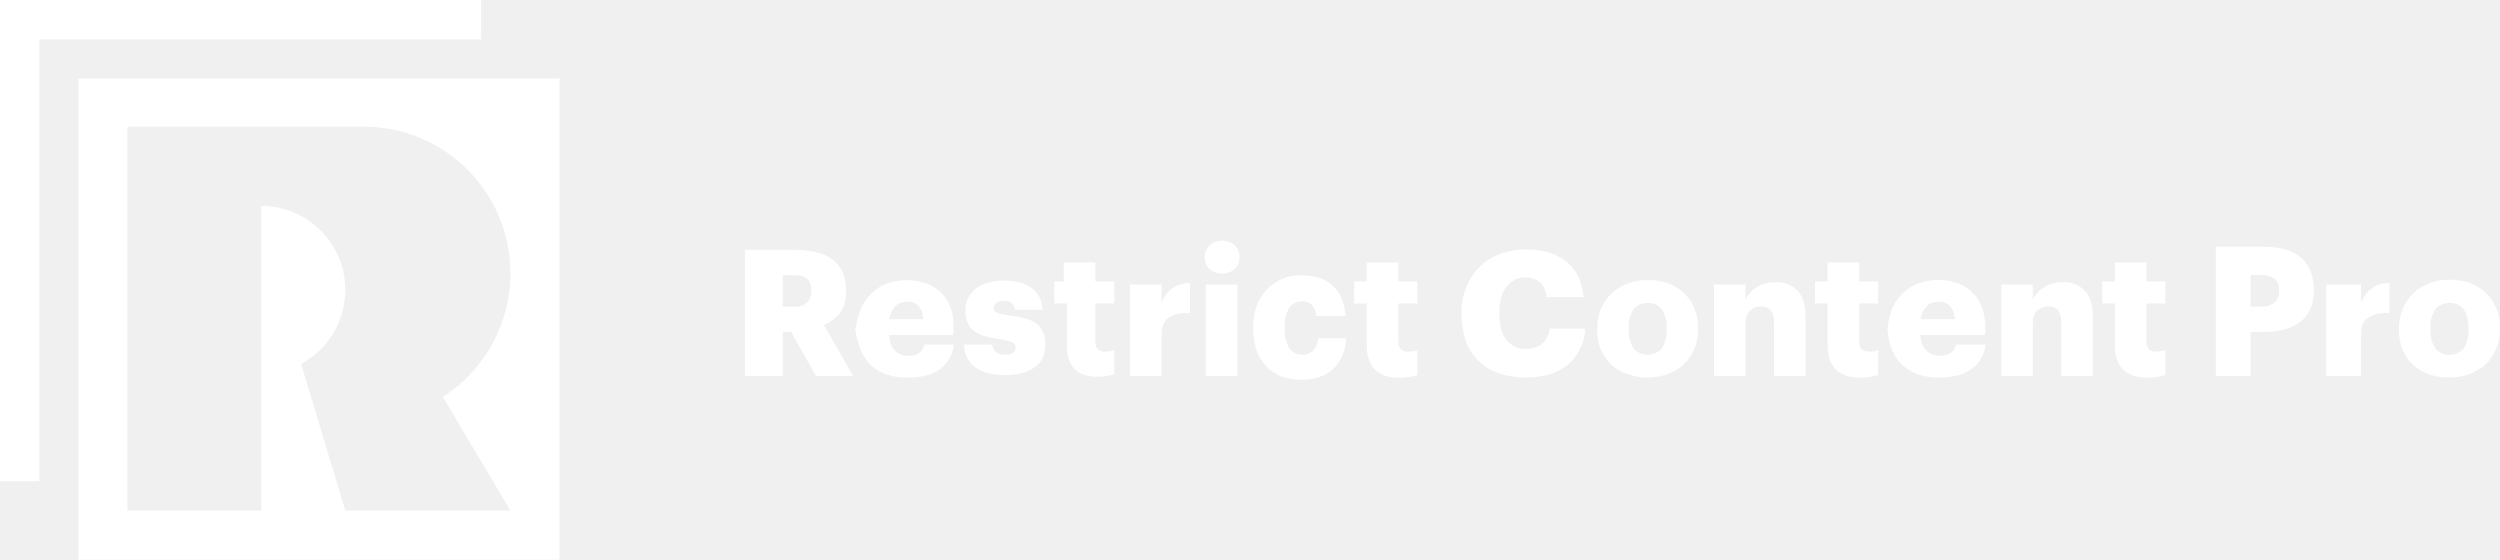
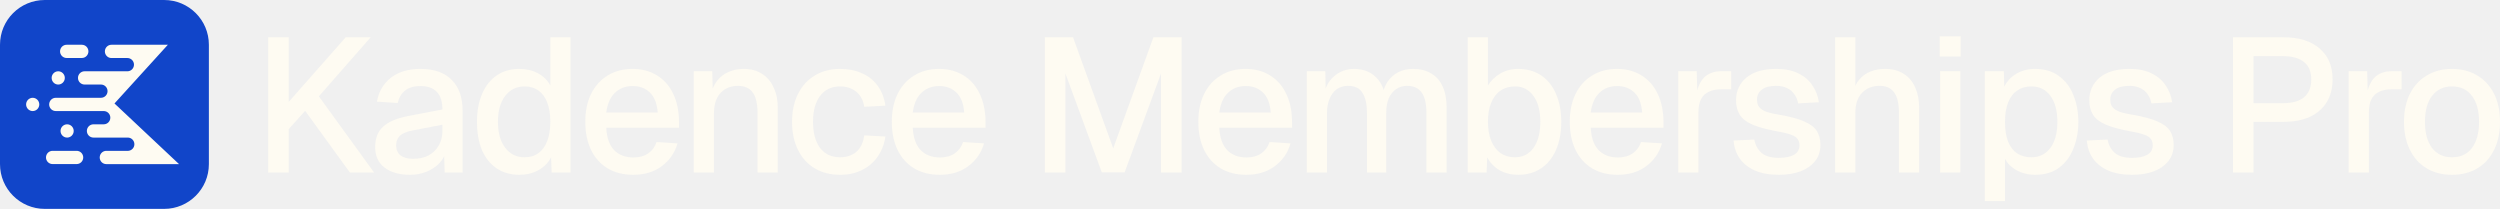
- <svg xmlns="http://www.w3.org/2000/svg" viewBox="0 0 792.01 177.33">
+ <svg xmlns="http://www.w3.org/2000/svg" width="1787.44" height="149.344" viewBox="0.5 13.993 1787.44 149.344" fill="none">
+   <g clip-path="url(#clip0_202_759)">
+     <path d="M0.5 45.995C0.5 28.321 14.828 13.993 32.502 13.993H117.842C135.516 13.993 149.844 28.321 149.844 45.995V131.335C149.844 149.009 135.516 163.337 117.842 163.337H32.502C14.828 163.337 0.5 149.009 0.5 131.335V45.995Z" fill="#1145C9" />
+     <path fill-rule="evenodd" clip-rule="evenodd" d="M100.526 131.331H76.503C73.902 131.331 71.791 129.204 71.791 126.584C71.791 123.965 73.902 121.838 76.503 121.838H92.195C94.644 121.669 96.581 119.612 96.581 117.104C96.581 114.484 94.47 112.357 91.868 112.357L67.314 112.357C64.716 112.357 62.608 110.233 62.608 107.617C62.608 105.001 64.716 102.877 67.314 102.877H70.278L70.272 102.871H74.678C77.275 102.871 79.382 100.749 79.382 98.134C79.382 95.519 77.275 93.397 74.678 93.397H63.595V93.393H40.352C37.756 93.393 35.648 91.27 35.648 88.655C35.648 86.04 37.756 83.916 40.352 83.916H63.595V83.903H72.695C75.289 83.903 77.395 81.783 77.395 79.17C77.395 76.558 75.289 74.437 72.695 74.437L60.957 74.436C58.359 74.436 56.251 72.312 56.251 69.696C56.251 67.08 58.359 64.956 60.957 64.956H83.273C83.385 64.956 83.495 64.96 83.604 64.968H91.581C94.181 64.968 96.293 62.841 96.293 60.221C96.293 57.602 94.181 55.476 91.581 55.476H79.855C77.414 55.297 75.487 53.245 75.487 50.742C75.487 48.122 77.599 45.996 80.2 45.996H98.671C98.691 45.996 98.711 45.996 98.733 45.996H120.512L82.351 87.968L128.509 131.335H100.651L100.644 131.329C100.605 131.33 100.566 131.331 100.526 131.331ZM55.31 121.838C57.902 121.838 60.006 123.957 60.006 126.567C60.006 129.178 57.902 131.296 55.31 131.296H38.077C35.486 131.296 33.381 129.178 33.381 126.567C33.381 123.957 35.486 121.838 38.077 121.838H55.31ZM48.488 102.877C51.087 102.877 53.198 105.003 53.198 107.621C53.198 110.239 51.087 112.365 48.488 112.365C45.888 112.365 43.777 110.239 43.777 107.621C43.777 105.003 45.888 102.877 48.488 102.877ZM23.878 83.916C26.478 83.916 28.588 86.042 28.588 88.66C28.588 91.278 26.478 93.404 23.878 93.404C21.278 93.404 19.168 91.278 19.168 88.66C19.168 86.042 21.278 83.916 23.878 83.916ZM42.131 64.956C44.73 64.956 46.841 67.082 46.841 69.7C46.841 72.318 44.73 74.443 42.131 74.443C39.532 74.443 37.421 72.318 37.421 69.7C37.421 67.082 39.532 64.956 42.131 64.956ZM59.023 45.996C61.614 45.996 63.718 48.115 63.718 50.725C63.718 53.335 61.614 55.455 59.023 55.455H48.13C45.538 55.455 43.434 53.335 43.434 50.725C43.434 48.115 45.538 45.996 48.13 45.996H59.023Z" fill="#FEFBF2" />
+     <path d="M1753.62 138.975C1746.72 138.975 1740.69 137.432 1735.51 134.345C1730.34 131.258 1726.34 126.855 1723.53 121.135C1720.71 115.415 1719.3 108.742 1719.3 101.115C1719.3 93.398 1720.71 86.725 1723.53 81.096C1726.34 75.467 1730.34 71.109 1735.51 68.022C1740.69 64.844 1746.72 63.256 1753.62 63.256C1760.52 63.256 1766.56 64.844 1771.74 68.022C1776.91 71.109 1780.91 75.467 1783.72 81.096C1786.54 86.725 1787.94 93.398 1787.94 101.115C1787.94 108.742 1786.54 115.415 1783.72 121.135C1780.91 126.855 1776.91 131.258 1771.74 134.345C1766.56 137.432 1760.52 138.975 1753.62 138.975ZM1753.62 126.446C1759.8 126.446 1764.56 124.222 1767.92 119.773C1771.28 115.233 1772.96 109.014 1772.96 101.115C1772.96 93.217 1771.28 87.043 1767.92 82.594C1764.56 78.055 1759.8 75.785 1753.62 75.785C1747.54 75.785 1742.77 78.055 1739.32 82.594C1735.97 87.043 1734.29 93.217 1734.29 101.115C1734.29 109.014 1735.97 115.233 1739.32 119.773C1742.77 124.222 1747.54 126.446 1753.62 126.446Z" fill="#FEFBF2" />
+     <path d="M1679.74 137.341V64.89H1692.95L1693.5 84.092L1692.27 83.684C1693.27 77.147 1695.27 72.38 1698.26 69.384C1701.35 66.388 1705.48 64.89 1710.65 64.89H1717.6V77.828H1710.65C1707.02 77.828 1703.98 78.418 1701.53 79.598C1699.08 80.778 1697.22 82.594 1695.95 85.046C1694.77 87.497 1694.18 90.674 1694.18 94.579V137.341H1679.74Z" fill="#FEFBF2" />
+     <path d="M1597.02 137.341V40.649H1633.11C1644.18 40.649 1652.81 43.327 1658.98 48.684C1665.15 53.95 1668.24 61.304 1668.24 70.746C1668.24 77.01 1666.83 82.458 1664.02 87.088C1661.21 91.628 1657.16 95.123 1651.9 97.575C1646.72 99.935 1640.46 101.115 1633.11 101.115H1611.72V137.341H1597.02ZM1611.72 87.769H1632.7C1639.32 87.769 1644.36 86.362 1647.81 83.547C1651.26 80.642 1652.99 76.375 1652.99 70.746C1652.99 65.208 1651.26 61.077 1647.81 58.353C1644.36 55.538 1639.32 54.131 1632.7 54.131H1611.72V87.769Z" fill="#FEFBF2" />
+     <path d="M1524.95 138.975C1518.14 138.975 1512.37 137.931 1507.65 135.843C1503.02 133.755 1499.43 130.895 1496.89 127.263C1494.35 123.541 1492.9 119.274 1492.53 114.462L1507.38 113.781C1508.1 117.776 1509.83 120.953 1512.55 123.314C1515.28 125.674 1519.41 126.855 1524.95 126.855C1529.49 126.855 1533.07 126.128 1535.7 124.676C1538.34 123.223 1539.65 120.908 1539.65 117.73C1539.65 116.005 1539.2 114.553 1538.29 113.372C1537.47 112.101 1535.84 111.057 1533.39 110.24C1530.94 109.332 1527.31 108.47 1522.49 107.652C1515.32 106.291 1509.69 104.702 1505.61 102.886C1501.52 101.07 1498.62 98.755 1496.89 95.94C1495.17 93.126 1494.3 89.721 1494.3 85.726C1494.3 79.099 1496.75 73.697 1501.66 69.52C1506.65 65.344 1513.82 63.256 1523.18 63.256C1529.44 63.256 1534.71 64.345 1538.97 66.524C1543.24 68.612 1546.55 71.472 1548.91 75.104C1551.37 78.645 1552.91 82.639 1553.54 87.088L1538.7 87.905C1538.25 85.363 1537.34 83.184 1535.98 81.368C1534.71 79.462 1532.98 78.009 1530.8 77.01C1528.62 75.921 1526.04 75.376 1523.04 75.376C1518.41 75.376 1514.96 76.284 1512.69 78.1C1510.42 79.916 1509.28 82.276 1509.28 85.182C1509.28 87.361 1509.78 89.131 1510.78 90.493C1511.87 91.855 1513.6 92.99 1515.96 93.898C1518.32 94.715 1521.45 95.441 1525.35 96.077C1532.89 97.348 1538.79 98.936 1543.06 100.843C1547.33 102.659 1550.32 104.929 1552.05 107.652C1553.77 110.376 1554.63 113.69 1554.63 117.594C1554.63 122.134 1553.36 125.992 1550.82 129.17C1548.28 132.348 1544.78 134.799 1540.33 136.524C1535.89 138.158 1530.76 138.975 1524.95 138.975Z" fill="#FEFBF2" />
+     <path d="M1419.59 157.769V64.89H1433.21L1433.61 80.415L1431.98 79.598C1433.8 74.241 1436.79 70.201 1440.97 67.477C1445.15 64.663 1449.96 63.256 1455.4 63.256C1462.49 63.256 1468.3 65.026 1472.84 68.567C1477.47 72.017 1480.87 76.602 1483.05 82.322C1485.32 88.042 1486.46 94.306 1486.46 101.115C1486.46 107.925 1485.32 114.189 1483.05 119.909C1480.87 125.629 1477.47 130.259 1472.84 133.8C1468.3 137.25 1462.49 138.975 1455.4 138.975C1451.77 138.975 1448.37 138.34 1445.19 137.069C1442.01 135.798 1439.29 134.027 1437.02 131.757C1434.84 129.397 1433.3 126.628 1432.39 123.45L1434.02 121.816V157.769H1419.59ZM1452.82 126.446C1458.63 126.446 1463.17 124.222 1466.44 119.773C1469.79 115.324 1471.47 109.105 1471.47 101.115C1471.47 93.126 1469.79 86.907 1466.44 82.458C1463.17 78.009 1458.63 75.785 1452.82 75.785C1449 75.785 1445.69 76.738 1442.88 78.645C1440.06 80.46 1437.88 83.275 1436.34 87.088C1434.79 90.901 1434.02 95.577 1434.02 101.115C1434.02 106.654 1434.75 111.329 1436.2 115.143C1437.75 118.956 1439.92 121.816 1442.74 123.722C1445.64 125.538 1449 126.446 1452.82 126.446Z" fill="#FEFBF2" />
+     <path d="M1387.63 137.341V64.89H1402.07V137.341H1387.63ZM1387.36 54.404V39.968H1402.34V54.404H1387.36Z" fill="#FEFBF2" />
+     <path d="M1312.59 137.341V40.649H1327.02V81.232L1325.25 80.96C1326.07 76.874 1327.57 73.56 1329.74 71.018C1331.92 68.385 1334.6 66.433 1337.78 65.162C1340.96 63.891 1344.45 63.256 1348.27 63.256C1353.53 63.256 1357.98 64.436 1361.61 66.796C1365.24 69.066 1367.97 72.289 1369.78 76.466C1371.69 80.642 1372.64 85.409 1372.64 90.765V137.341H1358.21V94.579C1358.21 88.042 1357.07 83.23 1354.8 80.143C1352.62 76.965 1349.17 75.376 1344.45 75.376C1339.19 75.376 1334.97 77.056 1331.79 80.415C1328.61 83.684 1327.02 88.496 1327.02 94.851V137.341H1312.59Z" fill="#FEFBF2" />
+     <path d="M1272.37 138.975C1265.56 138.975 1259.8 137.931 1255.08 135.843C1250.45 133.755 1246.86 130.895 1244.32 127.263C1241.78 123.541 1240.32 119.274 1239.96 114.462L1254.81 113.781C1255.53 117.776 1257.26 120.953 1259.98 123.314C1262.7 125.674 1266.83 126.855 1272.37 126.855C1276.91 126.855 1280.5 126.128 1283.13 124.676C1285.76 123.223 1287.08 120.908 1287.08 117.73C1287.08 116.005 1286.63 114.553 1285.72 113.372C1284.9 112.101 1283.27 111.057 1280.82 110.24C1278.37 109.332 1274.73 108.47 1269.92 107.652C1262.75 106.291 1257.12 104.702 1253.03 102.886C1248.95 101.07 1246.04 98.755 1244.32 95.94C1242.59 93.126 1241.73 89.721 1241.73 85.726C1241.73 79.099 1244.18 73.697 1249.09 69.52C1254.08 65.344 1261.25 63.256 1270.6 63.256C1276.87 63.256 1282.13 64.345 1286.4 66.524C1290.67 68.612 1293.98 71.472 1296.34 75.104C1298.79 78.645 1300.34 82.639 1300.97 87.088L1286.13 87.905C1285.67 85.363 1284.77 83.184 1283.4 81.368C1282.13 79.462 1280.41 78.009 1278.23 77.01C1276.05 75.921 1273.46 75.376 1270.47 75.376C1265.84 75.376 1262.39 76.284 1260.12 78.1C1257.85 79.916 1256.71 82.276 1256.71 85.182C1256.71 87.361 1257.21 89.131 1258.21 90.493C1259.3 91.855 1261.02 92.99 1263.38 93.898C1265.75 94.715 1268.88 95.441 1272.78 96.077C1280.32 97.348 1286.22 98.936 1290.49 100.843C1294.75 102.659 1297.75 104.929 1299.47 107.652C1301.2 110.376 1302.06 113.69 1302.06 117.594C1302.06 122.134 1300.79 125.992 1298.25 129.17C1295.71 132.348 1292.21 134.799 1287.76 136.524C1283.31 138.158 1278.18 138.975 1272.37 138.975Z" fill="#FEFBF2" />
+     <path d="M1200.4 137.341V64.89H1213.61L1214.15 84.092L1212.93 83.684C1213.92 77.147 1215.92 72.38 1218.92 69.384C1222 66.388 1226.14 64.89 1231.31 64.89H1238.26V77.828H1231.31C1227.68 77.828 1224.64 78.418 1222.19 79.598C1219.73 80.778 1217.87 82.594 1216.6 85.046C1215.42 87.497 1214.83 90.674 1214.83 94.579V137.341H1200.4Z" fill="#FEFBF2" />
+     <path d="M1157.17 138.975C1150.09 138.975 1143.96 137.432 1138.78 134.345C1133.7 131.258 1129.75 126.855 1126.94 121.135C1124.21 115.415 1122.85 108.742 1122.85 101.115C1122.85 93.489 1124.21 86.861 1126.94 81.232C1129.75 75.512 1133.7 71.109 1138.78 68.022C1143.87 64.844 1149.86 63.256 1156.76 63.256C1163.3 63.256 1169.06 64.799 1174.06 67.886C1179.05 70.882 1182.91 75.24 1185.63 80.96C1188.45 86.68 1189.85 93.58 1189.85 101.66V105.337H1137.83C1138.19 112.419 1140.06 117.73 1143.42 121.271C1146.87 124.812 1151.5 126.582 1157.31 126.582C1161.57 126.582 1165.11 125.584 1167.93 123.586C1170.74 121.589 1172.7 118.91 1173.78 115.551L1188.77 116.505C1186.86 123.223 1183.09 128.671 1177.46 132.847C1171.92 136.932 1165.16 138.975 1157.17 138.975ZM1137.83 94.442H1174.6C1174.15 87.996 1172.29 83.23 1169.02 80.143C1165.84 77.056 1161.75 75.512 1156.76 75.512C1151.59 75.512 1147.32 77.147 1143.96 80.415C1140.69 83.593 1138.65 88.269 1137.83 94.442Z" fill="#FEFBF2" />
+     <path d="M1085.99 138.975C1081 138.975 1076.55 137.886 1072.65 135.707C1068.84 133.437 1065.88 130.35 1063.8 126.446L1063.39 137.341H1049.91V40.649H1064.34V75.104C1066.25 71.926 1069.06 69.157 1072.78 66.796C1076.6 64.436 1081 63.256 1085.99 63.256C1092.26 63.256 1097.71 64.799 1102.34 67.886C1106.97 70.973 1110.51 75.376 1112.96 81.096C1115.5 86.725 1116.77 93.398 1116.77 101.115C1116.77 108.833 1115.5 115.551 1112.96 121.271C1110.51 126.9 1106.97 131.258 1102.34 134.345C1097.71 137.432 1092.26 138.975 1085.99 138.975ZM1083.68 126.446C1089.22 126.446 1093.62 124.222 1096.89 119.773C1100.16 115.233 1101.79 109.014 1101.79 101.115C1101.79 93.217 1100.16 87.043 1096.89 82.594C1093.62 78.055 1089.26 75.785 1083.82 75.785C1079.73 75.785 1076.23 76.784 1073.33 78.781C1070.42 80.778 1068.2 83.684 1066.66 87.497C1065.11 91.219 1064.34 95.759 1064.34 101.115C1064.34 106.291 1065.11 110.785 1066.66 114.598C1068.2 118.411 1070.42 121.362 1073.33 123.45C1076.23 125.447 1079.68 126.446 1083.68 126.446Z" fill="#FEFBF2" />
+     <path d="M934.828 137.341V64.89H948.038L948.446 82.867L946.812 82.322C947.629 78.327 949.036 74.922 951.034 72.108C953.122 69.293 955.664 67.114 958.66 65.571C961.656 64.027 964.925 63.256 968.466 63.256C974.64 63.256 979.678 65.026 983.582 68.567C987.486 72.017 989.938 76.784 990.936 82.867H988.621C989.438 78.599 990.8 75.058 992.707 72.244C994.704 69.339 997.246 67.114 1000.33 65.571C1003.42 64.027 1006.92 63.256 1010.82 63.256C1015.9 63.256 1020.22 64.345 1023.76 66.524C1027.39 68.612 1030.11 71.699 1031.93 75.785C1033.84 79.87 1034.79 84.864 1034.79 90.765V137.341H1020.35V94.306C1020.35 88.042 1019.22 83.32 1016.95 80.143C1014.68 76.965 1011.23 75.376 1006.6 75.376C1003.6 75.376 1000.97 76.148 998.699 77.691C996.429 79.235 994.659 81.459 993.388 84.365C992.208 87.27 991.617 90.765 991.617 94.851V137.341H977.863V94.851C977.863 88.677 976.819 83.911 974.73 80.551C972.733 77.101 969.283 75.376 964.38 75.376C961.293 75.376 958.615 76.148 956.345 77.691C954.166 79.235 952.441 81.505 951.17 84.501C949.899 87.406 949.263 90.856 949.263 94.851V137.341H934.828Z" fill="#FEFBF2" />
+     <path d="M891.601 138.975C884.52 138.975 878.391 137.432 873.216 134.345C868.132 131.258 864.182 126.855 861.368 121.135C858.644 115.415 857.282 108.742 857.282 101.115C857.282 93.489 858.644 86.861 861.368 81.232C864.182 75.512 868.132 71.109 873.216 68.022C878.3 64.844 884.293 63.256 891.193 63.256C897.73 63.256 903.495 64.799 908.488 67.886C913.482 70.882 917.34 75.24 920.064 80.96C922.879 86.68 924.286 93.58 924.286 101.66V105.337H872.263C872.626 112.419 874.487 117.73 877.846 121.271C881.297 124.812 885.927 126.582 891.737 126.582C896.005 126.582 899.545 125.584 902.36 123.586C905.174 121.589 907.127 118.91 908.216 115.551L923.196 116.505C921.29 123.223 917.522 128.671 911.893 132.847C906.355 136.932 899.591 138.975 891.601 138.975ZM872.263 94.442H909.033C908.579 87.996 906.718 83.23 903.449 80.143C900.272 77.056 896.186 75.512 891.193 75.512C886.018 75.512 881.75 77.147 878.391 80.415C875.123 83.593 873.08 88.269 872.263 94.442Z" fill="#FEFBF2" />
+     <path d="M747.532 137.341V40.649H767.688L796.423 120.045L825.158 40.649H845.314V137.341H830.606V66.524L804.594 137.205H788.252L762.24 66.524V137.341H747.532Z" fill="#FEFBF2" />
+     <path d="M672.448 138.975C665.366 138.975 659.238 137.432 654.062 134.345C648.978 131.258 645.029 126.855 642.214 121.135C639.49 115.415 638.129 108.742 638.129 101.115C638.129 93.489 639.49 86.861 642.214 81.232C645.029 75.512 648.978 71.109 654.062 68.022C659.147 64.844 665.139 63.256 672.039 63.256C678.576 63.256 684.341 64.799 689.335 67.886C694.328 70.882 698.187 75.24 700.911 80.96C703.725 86.68 705.132 93.58 705.132 101.66V105.337H653.109C653.472 112.419 655.334 117.73 658.693 121.271C662.143 124.812 666.773 126.582 672.584 126.582C676.851 126.582 680.392 125.584 683.206 123.586C686.021 121.589 687.973 118.91 689.062 115.551L704.043 116.505C702.136 123.223 698.368 128.671 692.739 132.847C687.201 136.932 680.437 138.975 672.448 138.975ZM653.109 94.442H689.879C689.425 87.996 687.564 83.23 684.296 80.143C681.118 77.056 677.033 75.512 672.039 75.512C666.864 75.512 662.597 77.147 659.238 80.415C655.969 83.593 653.926 88.269 653.109 94.442Z" fill="#FEFBF2" />
+     <path d="M601.125 138.975C594.225 138.975 588.188 137.432 583.013 134.345C577.837 131.258 573.843 126.855 571.028 121.135C568.214 115.415 566.806 108.742 566.806 101.115C566.806 93.489 568.214 86.861 571.028 81.232C573.843 75.512 577.837 71.109 583.013 68.022C588.188 64.844 594.225 63.256 601.125 63.256C607.027 63.256 612.247 64.3 616.787 66.388C621.417 68.385 625.14 71.336 627.954 75.24C630.859 79.144 632.721 83.911 633.538 89.54L618.421 90.357C617.695 85.636 615.788 82.049 612.701 79.598C609.614 77.056 605.756 75.785 601.125 75.785C595.042 75.785 590.276 78.055 586.826 82.594C583.466 87.043 581.787 93.217 581.787 101.115C581.787 109.014 583.466 115.233 586.826 119.773C590.276 124.222 595.042 126.446 601.125 126.446C605.756 126.446 609.614 125.175 612.701 122.633C615.788 120 617.695 116.051 618.421 110.785L633.538 111.602C632.721 117.14 630.859 121.952 627.954 126.038C625.14 130.123 621.417 133.301 616.787 135.571C612.247 137.84 607.027 138.975 601.125 138.975Z" fill="#FEFBF2" />
+     <path d="M496.52 137.341V64.89H509.73L510.275 84.228L508.505 83.275C509.322 78.554 510.865 74.741 513.135 71.835C515.405 68.93 518.174 66.796 521.442 65.435C524.711 63.982 528.252 63.256 532.065 63.256C537.512 63.256 542.007 64.481 545.547 66.933C549.179 69.293 551.903 72.562 553.719 76.738C555.625 80.824 556.579 85.499 556.579 90.765V137.341H542.143V95.123C542.143 90.856 541.689 87.27 540.781 84.365C539.873 81.459 538.375 79.235 536.287 77.691C534.199 76.148 531.475 75.376 528.116 75.376C523.031 75.376 518.9 77.056 515.723 80.415C512.545 83.774 510.956 88.677 510.956 95.123V137.341H496.52Z" fill="#FEFBF2" />
+     <path d="M453.294 138.975C446.212 138.975 440.084 137.432 434.909 134.345C429.824 131.258 425.875 126.855 423.061 121.135C420.337 115.415 418.975 108.742 418.975 101.115C418.975 93.489 420.337 86.861 423.061 81.232C425.875 75.512 429.824 71.109 434.909 68.022C439.993 64.844 445.985 63.256 452.885 63.256C459.422 63.256 465.188 64.799 470.181 67.886C475.175 70.882 479.033 75.24 481.757 80.96C484.571 86.68 485.979 93.58 485.979 101.66V105.337H433.955C434.319 112.419 436.18 117.73 439.539 121.271C442.989 124.812 447.62 126.582 453.43 126.582C457.697 126.582 461.238 125.584 464.053 123.586C466.867 121.589 468.819 118.91 469.909 115.551L484.889 116.505C482.983 123.223 479.215 128.671 473.586 132.847C468.047 136.932 461.284 138.975 453.294 138.975ZM433.955 94.442H470.726C470.272 87.996 468.411 83.23 465.142 80.143C461.964 77.056 457.879 75.512 452.885 75.512C447.71 75.512 443.443 77.147 440.084 80.415C436.815 83.593 434.773 88.269 433.955 94.442Z" fill="#FEFBF2" />
+     <path d="M371.768 138.975C365.595 138.975 360.192 137.432 355.562 134.345C351.023 131.258 347.527 126.9 345.076 121.271C342.715 115.551 341.535 108.833 341.535 101.115C341.535 93.398 342.761 86.725 345.212 81.096C347.663 75.376 351.159 70.973 355.698 67.886C360.238 64.799 365.595 63.256 371.768 63.256C376.762 63.256 381.211 64.3 385.115 66.388C389.019 68.476 391.969 71.381 393.967 75.104V40.649H408.402V137.341H394.92L394.511 126.446C392.514 130.35 389.473 133.437 385.387 135.707C381.392 137.886 376.853 138.975 371.768 138.975ZM375.582 126.446C379.486 126.446 382.799 125.447 385.523 123.45C388.247 121.453 390.335 118.547 391.788 114.734C393.24 110.921 393.967 106.381 393.967 101.115C393.967 95.668 393.24 91.083 391.788 87.361C390.335 83.547 388.247 80.688 385.523 78.781C382.799 76.784 379.486 75.785 375.582 75.785C369.771 75.785 365.141 78.055 361.691 82.594C358.24 87.043 356.515 93.217 356.515 101.115C356.515 108.923 358.24 115.097 361.691 119.637C365.141 124.176 369.771 126.446 375.582 126.446Z" fill="#FEFBF2" />
+     <path d="M293.52 138.975C285.984 138.975 279.946 137.25 275.407 133.8C270.958 130.35 268.734 125.493 268.734 119.228C268.734 112.964 270.595 108.106 274.317 104.656C278.131 101.115 283.987 98.573 291.885 97.03L316.808 92.263C316.808 86.634 315.491 82.458 312.858 79.734C310.225 76.92 306.321 75.512 301.146 75.512C296.516 75.512 292.884 76.556 290.251 78.645C287.618 80.642 285.802 83.638 284.804 87.633L269.959 86.68C271.321 79.416 274.681 73.697 280.037 69.52C285.485 65.344 292.521 63.256 301.146 63.256C310.952 63.256 318.396 65.889 323.481 71.154C328.656 76.329 331.243 83.638 331.243 93.081V137.341H318.442L317.897 121.271L319.259 121.816C318.623 125.175 317.08 128.126 314.629 130.668C312.177 133.21 309.09 135.253 305.368 136.796C301.736 138.249 297.787 138.975 293.52 138.975ZM295.835 127.536C300.193 127.536 303.915 126.719 307.002 125.084C310.089 123.359 312.495 120.999 314.22 118.003C315.945 115.006 316.808 111.602 316.808 107.789V103.158L295.562 107.244C291.204 108.061 288.118 109.377 286.302 111.193C284.577 112.918 283.714 115.143 283.714 117.866C283.714 120.953 284.758 123.359 286.847 125.084C289.025 126.719 292.022 127.536 295.835 127.536Z" fill="#FEFBF2" />
+     <path d="M192.248 137.341V40.649H206.956V86.816L247.676 40.649H265.516L228.474 82.867L267.968 137.341H250.672L218.668 93.217L206.956 106.291V137.341H192.248Z" fill="#FEFBF2" />
+   </g>
  <defs>
-     <style>.cls-1,.cls-2{fill:#fff;}.cls-1{fill-rule:evenodd;}</style>
+     <clipPath id="clip0_202_759">
+       <rect width="1795" height="177" fill="white" />
+     </clipPath>
  </defs>
-   <g id="Layer_2" data-name="Layer 2">
-     <g id="Layer_1-2" data-name="Layer 1">
-       <path class="cls-1" d="M24.83,177.33H177.25V24.84H24.83Zm136.88-15.57H109.39l-14-46.47A26.62,26.62,0,0,0,82.78,65.23h0l0,96.51H40.37V40.13h74.91a46.46,46.46,0,0,1,25,85.6ZM152.42,12.47H12.47v140H0V0H152.42Z" />
-       <path class="cls-2" d="M769.74,118.65a14.16,14.16,0,0,1-5.09-2.94,13.53,13.53,0,0,1-3.41-4.75,15.42,15.42,0,0,1-1.23-6.38v-.46a15.91,15.91,0,0,1,1.23-6.44,14.6,14.6,0,0,1,8.5-8,17.54,17.54,0,0,1,6.32-1.07,19.21,19.21,0,0,1,6.32,1,15.11,15.11,0,0,1,5,3,14.61,14.61,0,0,1,3.34,4.8,15.38,15.38,0,0,1,1.25,6.33v.45a15.6,15.6,0,0,1-1.25,6.45,14.27,14.27,0,0,1-3.34,4.86,15.18,15.18,0,0,1-5.09,3,17.87,17.87,0,0,1-6.33,1.07A18.6,18.6,0,0,1,769.74,118.65Zm1.77-8.26a6,6,0,0,0,9,0,10.37,10.37,0,0,0,1.51-6V104a10.36,10.36,0,0,0-1.51-6A5.23,5.23,0,0,0,776,96a5.37,5.37,0,0,0-4.51,2,10,10,0,0,0-1.5,5.92v.41A10.44,10.44,0,0,0,771.51,110.39Z" />
-       <path class="cls-2" d="M757,89.74v9.41c-2.93-.06-5.12.39-6.67,1.41s-2.33,2.7-2.33,5.07v13.51H737v-29h11V96a9.92,9.92,0,0,1,3.56-4.78A8.75,8.75,0,0,1,757,89.74Z" />
-       <path class="cls-2" d="M713,119.14H702v-41h14.83c5.51,0,9.57,1.19,12.22,3.53s4,5.75,4,10.08V92c0,4.27-1.36,7.57-4.07,9.79s-6.59,3.37-11.6,3.37H713Zm9-27.23a4.27,4.27,0,0,0-1.48-3.66,6.75,6.75,0,0,0-4.15-1.11H713v10h3.31a6.29,6.29,0,0,0,4.27-1.28A4.64,4.64,0,0,0,722,92.14Z" />
-       <path class="cls-2" d="M686,89.14v7h-6V108.3a3.07,3.07,0,0,0,.8,2.31,3,3,0,0,0,2.25.79,11.63,11.63,0,0,0,1.55-.11,7.53,7.53,0,0,0,1.4-.39v7.92c-.63.17-1.42.4-2.39.57a18.27,18.27,0,0,1-3.21.28c-3.34,0-5.94-.85-7.69-2.5S670,113,670,109.44V96.14h-4v-7h4v-6h10v6Z" />
-       <path class="cls-2" d="M663,119.14H653V102.07a6,6,0,0,0-1-3.78,3.82,3.82,0,0,0-3.12-1.18,4.66,4.66,0,0,0-3.51,1.35c-1,.9-1.37,2.31-1.37,4.23v16.45H634v-29h10v4.71A9.63,9.63,0,0,1,647.55,91a10.34,10.34,0,0,1,6-1.61A9.31,9.31,0,0,1,660.4,92c1.71,1.83,2.61,4.55,2.61,8.26Z" />
-       <path class="cls-2" d="M617.85,97a4.79,4.79,0,0,0-3.76-1.41A5.15,5.15,0,0,0,610.34,97a7.21,7.21,0,0,0-1.84,4.12h10.76A6.38,6.38,0,0,0,617.85,97Zm-10.09,21.59a13,13,0,0,1-5-2.87,13.8,13.8,0,0,1-3.3-4.73,19.92,19.92,0,0,1-1.46-6.42v-.46a20.69,20.69,0,0,1,1.46-6.42,15.41,15.41,0,0,1,3.37-4.84,14.36,14.36,0,0,1,5-3.1,17.67,17.67,0,0,1,6.21-1.07,17.46,17.46,0,0,1,5.73.9,12.77,12.77,0,0,1,8,7.49,18.18,18.18,0,0,1,1.17,6.82v2.23H608.39a7.13,7.13,0,0,0,1.85,4.92,5.7,5.7,0,0,0,4.26,1.64,5.55,5.55,0,0,0,3.69-1,4.38,4.38,0,0,0,1.4-2.54H629a10.8,10.8,0,0,1-4.42,7.78q-3.8,2.72-10.43,2.71A19.43,19.43,0,0,1,607.76,118.61Z" />
-       <path class="cls-2" d="M595,89.14v7h-6V108.3a3.07,3.07,0,0,0,.8,2.31,3,3,0,0,0,2.25.79,11.63,11.63,0,0,0,1.55-.11,7.53,7.53,0,0,0,1.4-.39v7.92c-.63.17-1.42.4-2.39.57a18.27,18.27,0,0,1-3.21.28c-3.34,0-5.94-.85-7.69-2.5S579,113,579,109.44V96.14h-4v-7h4v-6h10v6Z" />
-       <path class="cls-2" d="M572,119.14H562V102.07a6,6,0,0,0-1-3.78,3.82,3.82,0,0,0-3.12-1.18,4.66,4.66,0,0,0-3.51,1.35c-1,.9-1.37,2.31-1.37,4.23v16.45H543v-29h10v4.71A9.63,9.63,0,0,1,556.55,91a10.34,10.34,0,0,1,6-1.61A9.31,9.31,0,0,1,569.4,92c1.71,1.83,2.61,4.55,2.61,8.26Z" />
-       <path class="cls-2" d="M526.5,98.07A5.25,5.25,0,0,0,522,96a5.37,5.37,0,0,0-4.51,2,9.88,9.88,0,0,0-1.5,5.89v.41a10.34,10.34,0,0,0,1.5,6.06,6,6,0,0,0,9,0,10.27,10.27,0,0,0,1.51-6V104A10.27,10.27,0,0,0,526.5,98.07Zm-10.76,20.51a14.12,14.12,0,0,1-5.09-2.92,13.51,13.51,0,0,1-3.41-4.72,15.33,15.33,0,0,1-1.23-6.36v-.45a15.8,15.8,0,0,1,1.23-6.41,14.56,14.56,0,0,1,8.5-7.92,17.54,17.54,0,0,1,6.32-1.07,19.47,19.47,0,0,1,6.32,1,15.09,15.09,0,0,1,5,3,14.42,14.42,0,0,1,3.34,4.78,15.19,15.19,0,0,1,1.25,6.29v.45a15.37,15.37,0,0,1-1.25,6.41,14.18,14.18,0,0,1-3.34,4.84,15.32,15.32,0,0,1-5.09,3A18.1,18.1,0,0,1,522,119.6,18.6,18.6,0,0,1,515.74,118.58Z" />
-       <path class="cls-2" d="M502.23,104.14a16.91,16.91,0,0,1-1.79,6.7,14.56,14.56,0,0,1-3.88,4.83,17.57,17.57,0,0,1-5.72,2.92,24.49,24.49,0,0,1-7.11,1,27,27,0,0,1-9.12-1.43,16.7,16.7,0,0,1-10.34-10.39A26,26,0,0,1,463,99.52v-.44a20.45,20.45,0,0,1,1.55-8.19,17.69,17.69,0,0,1,4.21-6.37,18.78,18.78,0,0,1,6.46-4.07,22.8,22.8,0,0,1,8-1.42,26.41,26.41,0,0,1,7.12.87,17.11,17.11,0,0,1,5.67,2.75,14.18,14.18,0,0,1,3.88,4.73,18.91,18.91,0,0,1,1.79,6.76H490a7.25,7.25,0,0,0-2-4.62,6.56,6.56,0,0,0-4.66-1.59,7.25,7.25,0,0,0-6.07,2.85C475.77,92.71,475,95.45,475,99v.44c0,3.57.72,6.31,2.22,8.24a7.48,7.48,0,0,0,6.27,2.85,7.87,7.87,0,0,0,5-1.59,7.15,7.15,0,0,0,2.39-4.83Z" />
-       <path class="cls-2" d="M443.81,110.61a3,3,0,0,0,2.25.79,11.63,11.63,0,0,0,1.55-.11,7.53,7.53,0,0,0,1.4-.39v7.94c-.63.17-1.42.4-2.39.57a18.22,18.22,0,0,1-3.21.29c-3.34,0-5.94-.86-7.69-2.52S433,113,433,109.42V96.14h-4v-7h4v-6h10v6h6v7h-6V108.3A3.07,3.07,0,0,0,443.81,110.61Z" />
-       <path class="cls-2" d="M408.42,110.27a4.75,4.75,0,0,0,4.2,2.12,4.49,4.49,0,0,0,3.39-1.33,6.21,6.21,0,0,0,1.59-3.92h8.8a13.56,13.56,0,0,1-3.82,9.53c-2.41,2.41-5.91,3.62-10.56,3.62a17.07,17.07,0,0,1-5.94-1,12.56,12.56,0,0,1-4.76-3.07,13.77,13.77,0,0,1-3.17-5,19.68,19.68,0,0,1-1.14-7v-.48a19,19,0,0,1,1.19-7,15.18,15.18,0,0,1,3.29-5.19,14.64,14.64,0,0,1,4.85-3.26,15.62,15.62,0,0,1,5.91-1.09,20,20,0,0,1,5.08.67A11.37,11.37,0,0,1,421.65,90a12.29,12.29,0,0,1,3.17,4,16,16,0,0,1,1.42,6.1h-9.18a6.3,6.3,0,0,0-1.38-3.44,4.08,4.08,0,0,0-3.21-1.15,4.64,4.64,0,0,0-4.05,2,10.89,10.89,0,0,0-1.41,6v.48A11.25,11.25,0,0,0,408.42,110.27Z" />
-       <rect class="cls-2" x="382.01" y="90.14" width="10" height="29" />
-       <path class="cls-2" d="M391.14,77.71a5,5,0,0,1,1.56,3.78,4.76,4.76,0,0,1-1.56,3.72,5.79,5.79,0,0,1-4,1.46,5.61,5.61,0,0,1-3.91-1.46,4.74,4.74,0,0,1-1.57-3.72,5,5,0,0,1,1.57-3.78,5.61,5.61,0,0,1,3.91-1.46A5.79,5.79,0,0,1,391.14,77.71Z" />
-       <path class="cls-2" d="M377,89.74v9.41c-2.94-.06-5.12.39-6.66,1.41s-2.34,2.7-2.34,5.07v13.51H358v-29h10V96a9.8,9.8,0,0,1,3.56-4.78A8.75,8.75,0,0,1,377,89.74Z" />
-       <path class="cls-2" d="M353,89.14v7h-6V108.3a3.07,3.07,0,0,0,.8,2.31,3,3,0,0,0,2.25.79,11.75,11.75,0,0,0,1.55-.11,7.75,7.75,0,0,0,1.4-.39v7.67c-.6.16-1.33.38-2.23.54a17.29,17.29,0,0,1-3,.27c-3.14,0-5.57-.81-7.21-2.36s-2.54-4-2.54-7.28V96.14h-4v-7h3v-6h10v6Z" />
-       <path class="cls-2" d="M315.44,111.53a4.22,4.22,0,0,0,2.91.82,4.88,4.88,0,0,0,2.64-.6,2.16,2.16,0,0,0,.81-1.74,1.69,1.69,0,0,0-1.14-1.58,15.2,15.2,0,0,0-4.09-1c-.71-.1-1.37-.21-2-.33a22,22,0,0,1-2.85-.71,9.2,9.2,0,0,1-3.34-1.69,5.92,5.92,0,0,1-1.89-2.61,10.06,10.06,0,0,1-.64-3.81,8.39,8.39,0,0,1,1-4.14,9,9,0,0,1,2.63-2.94,11.81,11.81,0,0,1,3.83-1.74,18.47,18.47,0,0,1,4.63-.55,22.44,22.44,0,0,1,4.81.49A11.28,11.28,0,0,1,326.49,91a8.88,8.88,0,0,1,2.65,2.83,11.4,11.4,0,0,1,1.24,4.31h-8.74A3.62,3.62,0,0,0,320.56,96,3.82,3.82,0,0,0,318,95.3a3.77,3.77,0,0,0-2.38.66,1.83,1.83,0,0,0-.8,1.58,1.62,1.62,0,0,0,1.08,1.52,13.53,13.53,0,0,0,3.66.82c.59.08,1.15.17,1.69.26,1.27.21,2.42.45,3.44.72a10.5,10.5,0,0,1,3.6,1.63,6.86,6.86,0,0,1,2.16,2.67,9.08,9.08,0,0,1,.7,3.87c0,3.37-1.13,5.82-3.45,7.4s-5.39,2.4-9.33,2.4-7.16-.82-9.43-2.45a8.81,8.81,0,0,1-3.5-7.24h8.89A4.33,4.33,0,0,0,315.44,111.53Z" />
-       <path class="cls-2" d="M291.07,97a4.75,4.75,0,0,0-3.73-1.41A5.08,5.08,0,0,0,283.61,97a7,7,0,0,0-1.84,4.12h10.7A6.37,6.37,0,0,0,291.07,97Zm6.7-4.66A14.12,14.12,0,0,1,301,97.09a15.42,15.42,0,0,1,1,6.82v2.23H281.65c.17,2.39.78,3.85,1.84,4.92a5.7,5.7,0,0,0,4.24,1.64,5.49,5.49,0,0,0,3.67-1,4.34,4.34,0,0,0,1.41-2.54h9.37a10.82,10.82,0,0,1-4.41,7.78q-3.76,2.72-10.37,2.71a19.29,19.29,0,0,1-6.37-1,12.9,12.9,0,0,1-5-2.87,13.77,13.77,0,0,1-3.29-4.73,35.28,35.28,0,0,1-1.77-6.42v-.46a38.23,38.23,0,0,1,1.77-6.42,15.66,15.66,0,0,1,3.34-4.84,14.49,14.49,0,0,1,5-3.1,17.48,17.48,0,0,1,6.19-1.07,17.22,17.22,0,0,1,5.69.9A13.74,13.74,0,0,1,297.77,92.36Z" />
-       <path class="cls-2" d="M258.52,119.14l-7.91-14H248v14H236v-40H251.7c5.25,0,9.29,1.06,12.1,3.13S268,87.58,268,91.83v.84a10.08,10.08,0,0,1-2,6.61,12.55,12.55,0,0,1-5,3.67l9.3,16.19ZM257,91.84a4.49,4.49,0,0,0-1.4-3.66,6.58,6.58,0,0,0-4-1H248v10h3.51a5.74,5.74,0,0,0,4.14-1.28A5,5,0,0,0,257,92.08Z" />
-     </g>
-   </g>
</svg>
